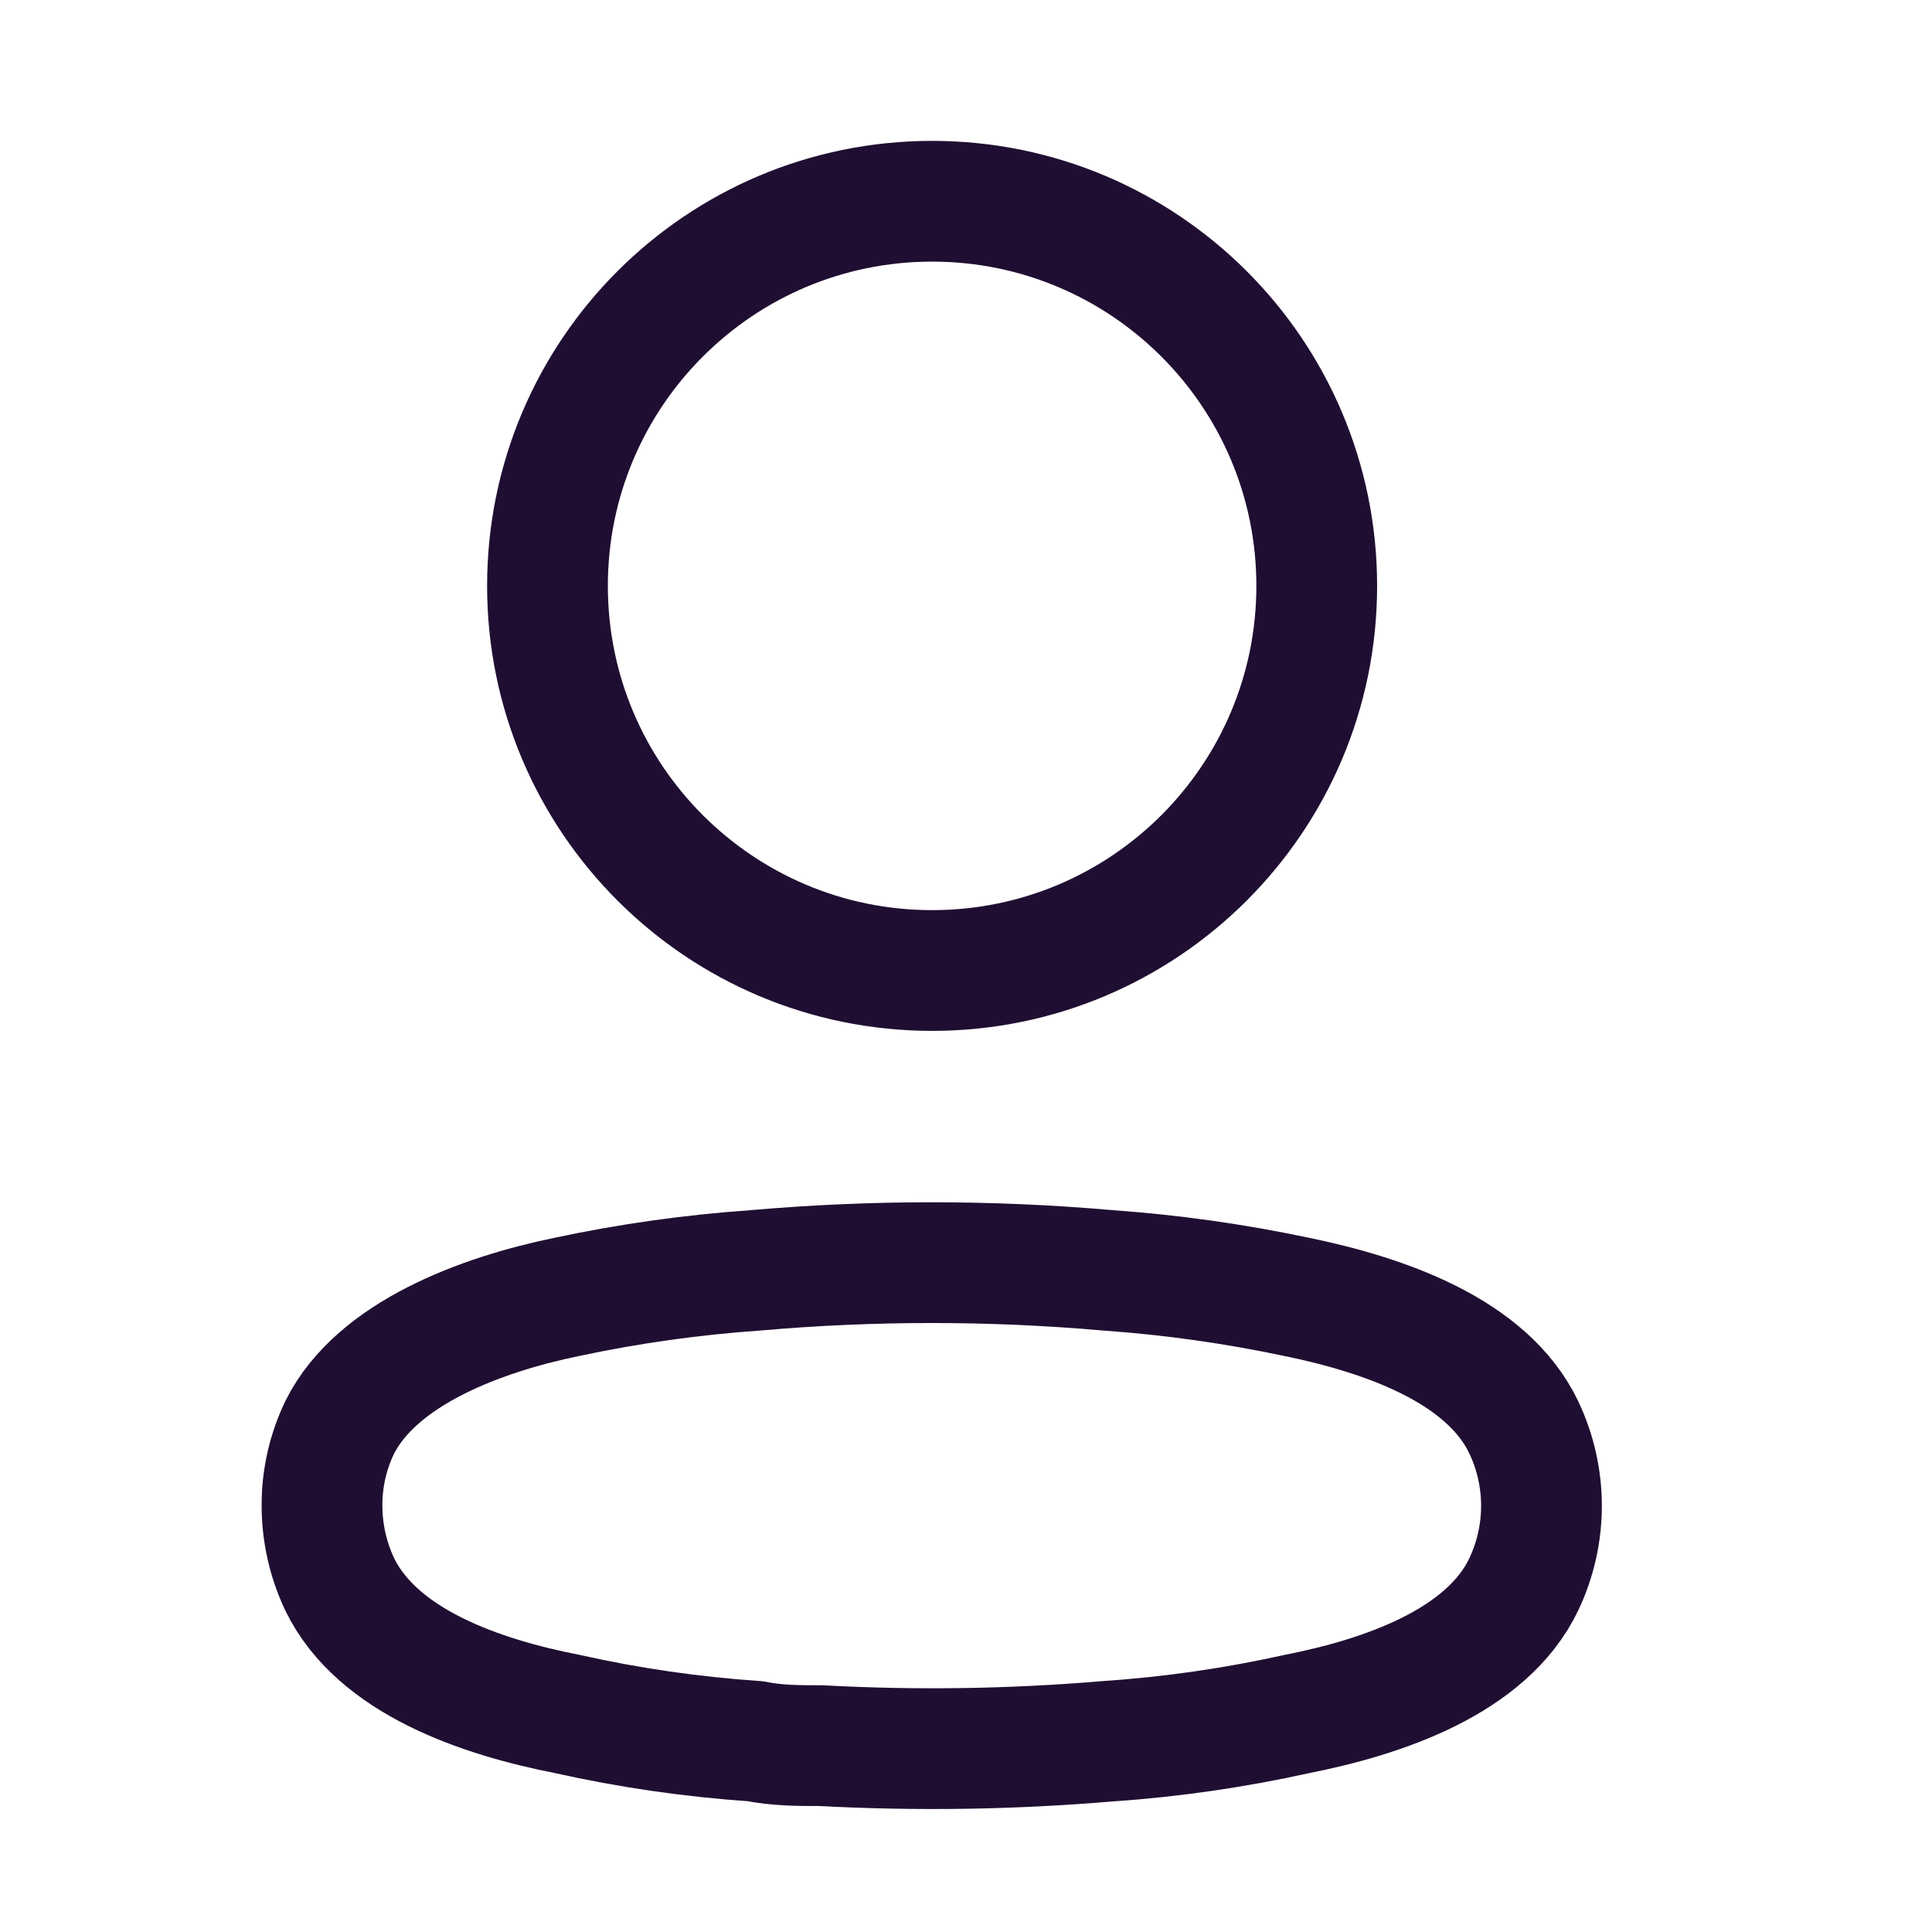
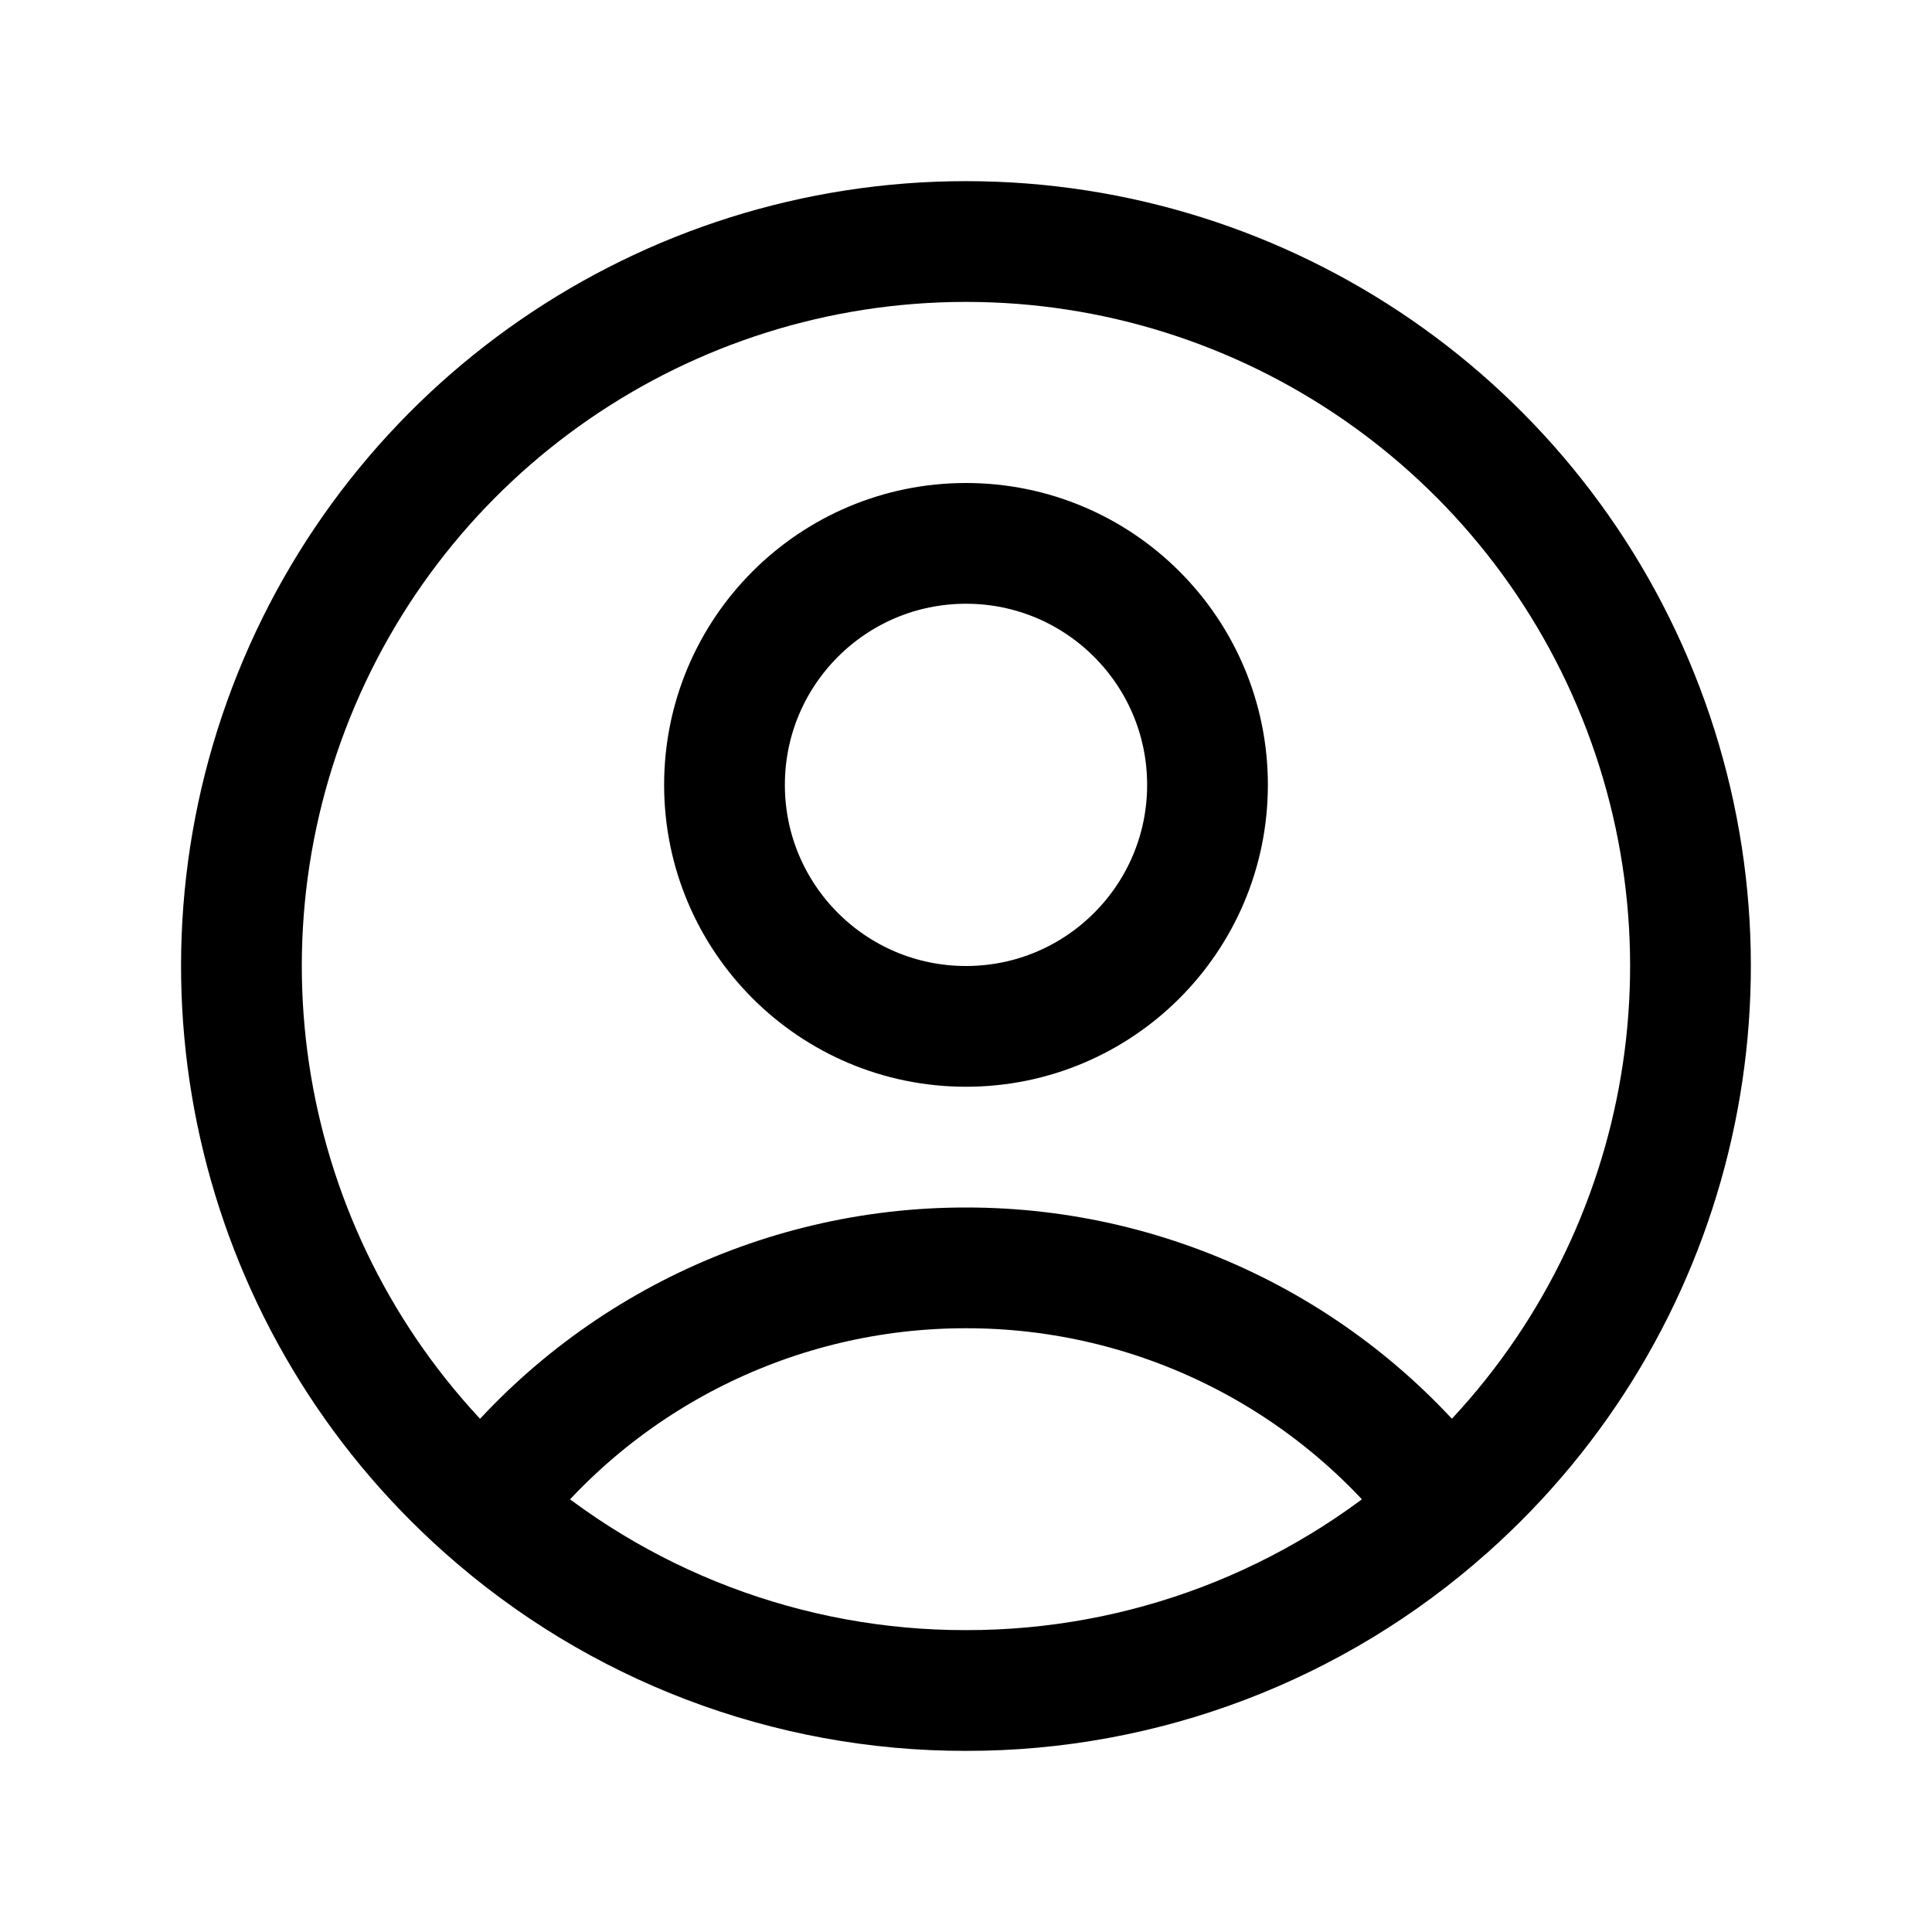
- <svg xmlns="http://www.w3.org/2000/svg" width="24" height="24" viewBox="0 0 24 24">
-   <g fill="none" fill-rule="evenodd" stroke="#200E32" stroke-linecap="round" stroke-linejoin="round" stroke-width="1.5" transform="translate(4 2.5)">
-     <circle cx="7.579" cy="4.778" r="4.778" />
-     <path d="M5.32907052e-15,16.201 C-0.001,15.865 0.074,15.534 0.22,15.231 C0.677,14.316 1.968,13.831 3.039,13.611 C3.811,13.446 4.594,13.336 5.382,13.281 C6.841,13.153 8.308,13.153 9.767,13.281 C10.554,13.337 11.337,13.447 12.11,13.611 C13.181,13.831 14.471,14.27 14.929,15.231 C15.222,15.848 15.222,16.564 14.929,17.181 C14.471,18.142 13.181,18.581 12.11,18.792 C11.338,18.963 10.555,19.077 9.767,19.13 C8.579,19.231 7.387,19.249 6.197,19.185 C5.922,19.185 5.657,19.185 5.382,19.13 C4.597,19.077 3.816,18.964 3.048,18.792 C1.968,18.581 0.687,18.142 0.22,17.181 C0.075,16.875 -0,16.54 5.32907052e-15,16.201 Z" />
-   </g>
+ <svg xmlns="http://www.w3.org/2000/svg" fill="none" viewBox="0 0 24 24" stroke-width="1.5" stroke="currentColor" class="w-6 h-6">
+   <path stroke-linecap="round" stroke-linejoin="round" d="M17.982 18.725A7.488 7.488 0 0 0 12 15.75a7.488 7.488 0 0 0-5.982 2.975m11.963 0a9 9 0 1 0-11.963 0m11.963 0A8.966 8.966 0 0 1 12 21a8.966 8.966 0 0 1-5.982-2.275M15 9.75a3 3 0 1 1-6 0 3 3 0 0 1 6 0Z" />
</svg>
